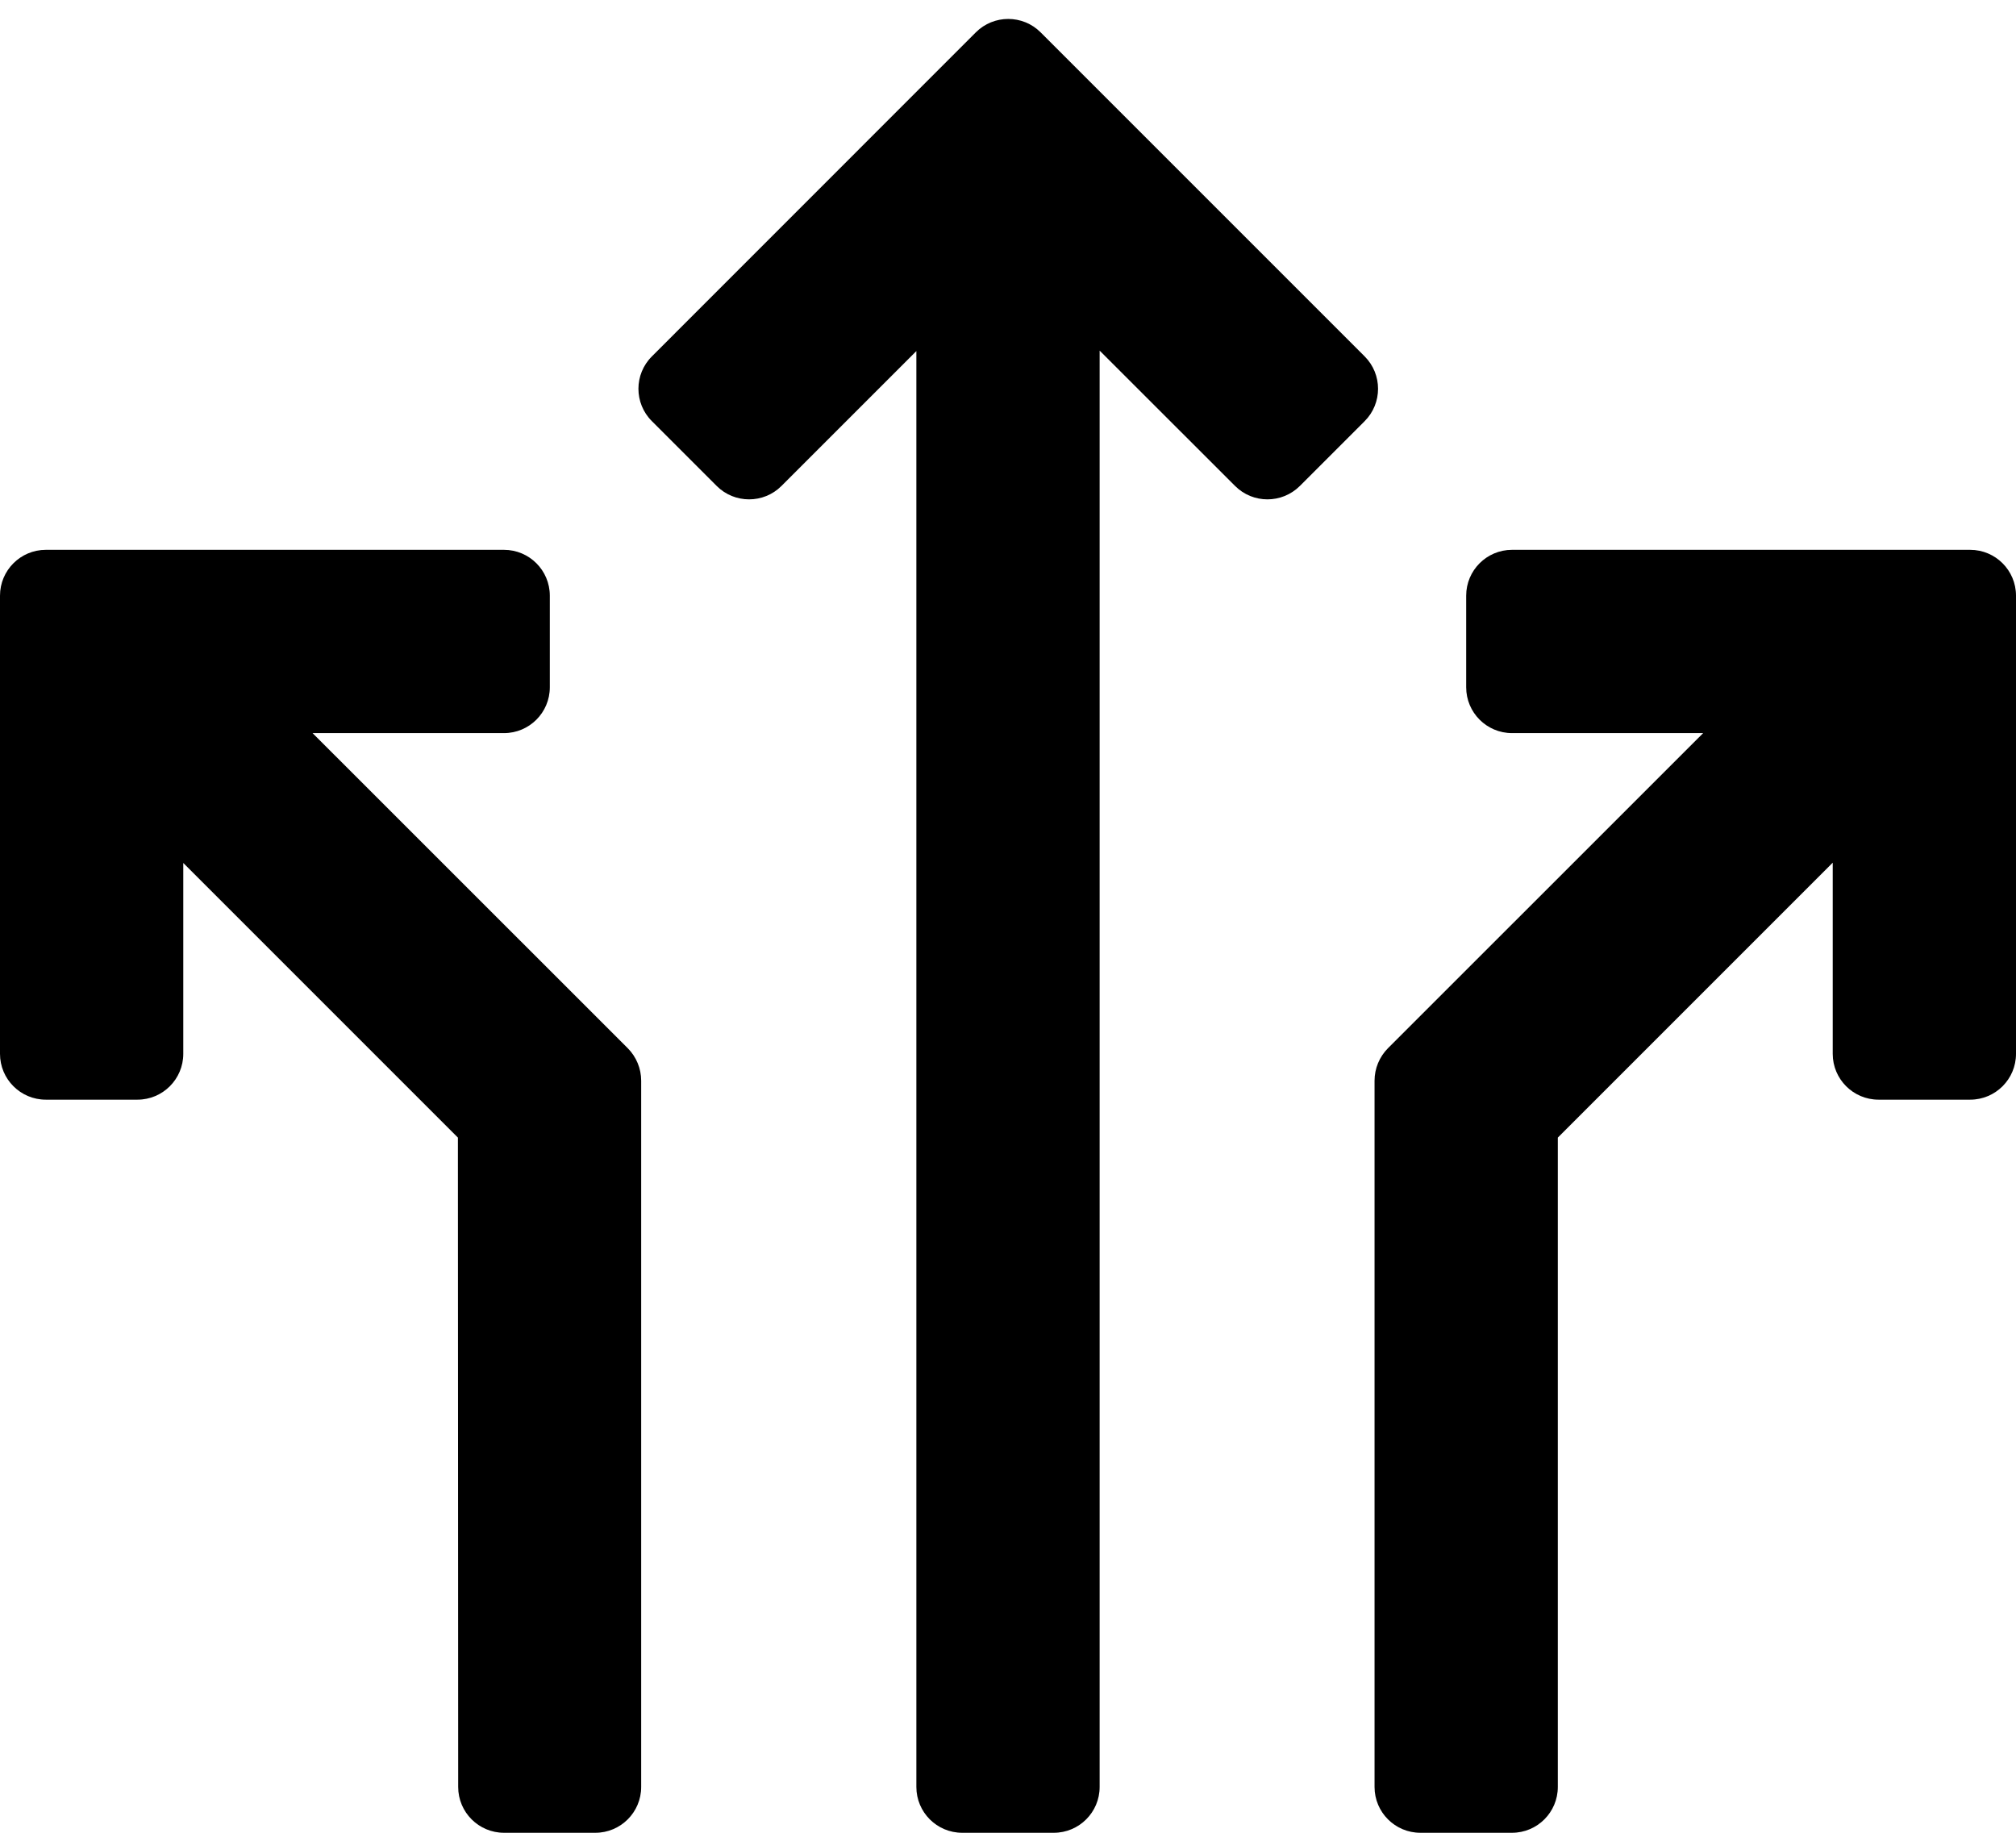
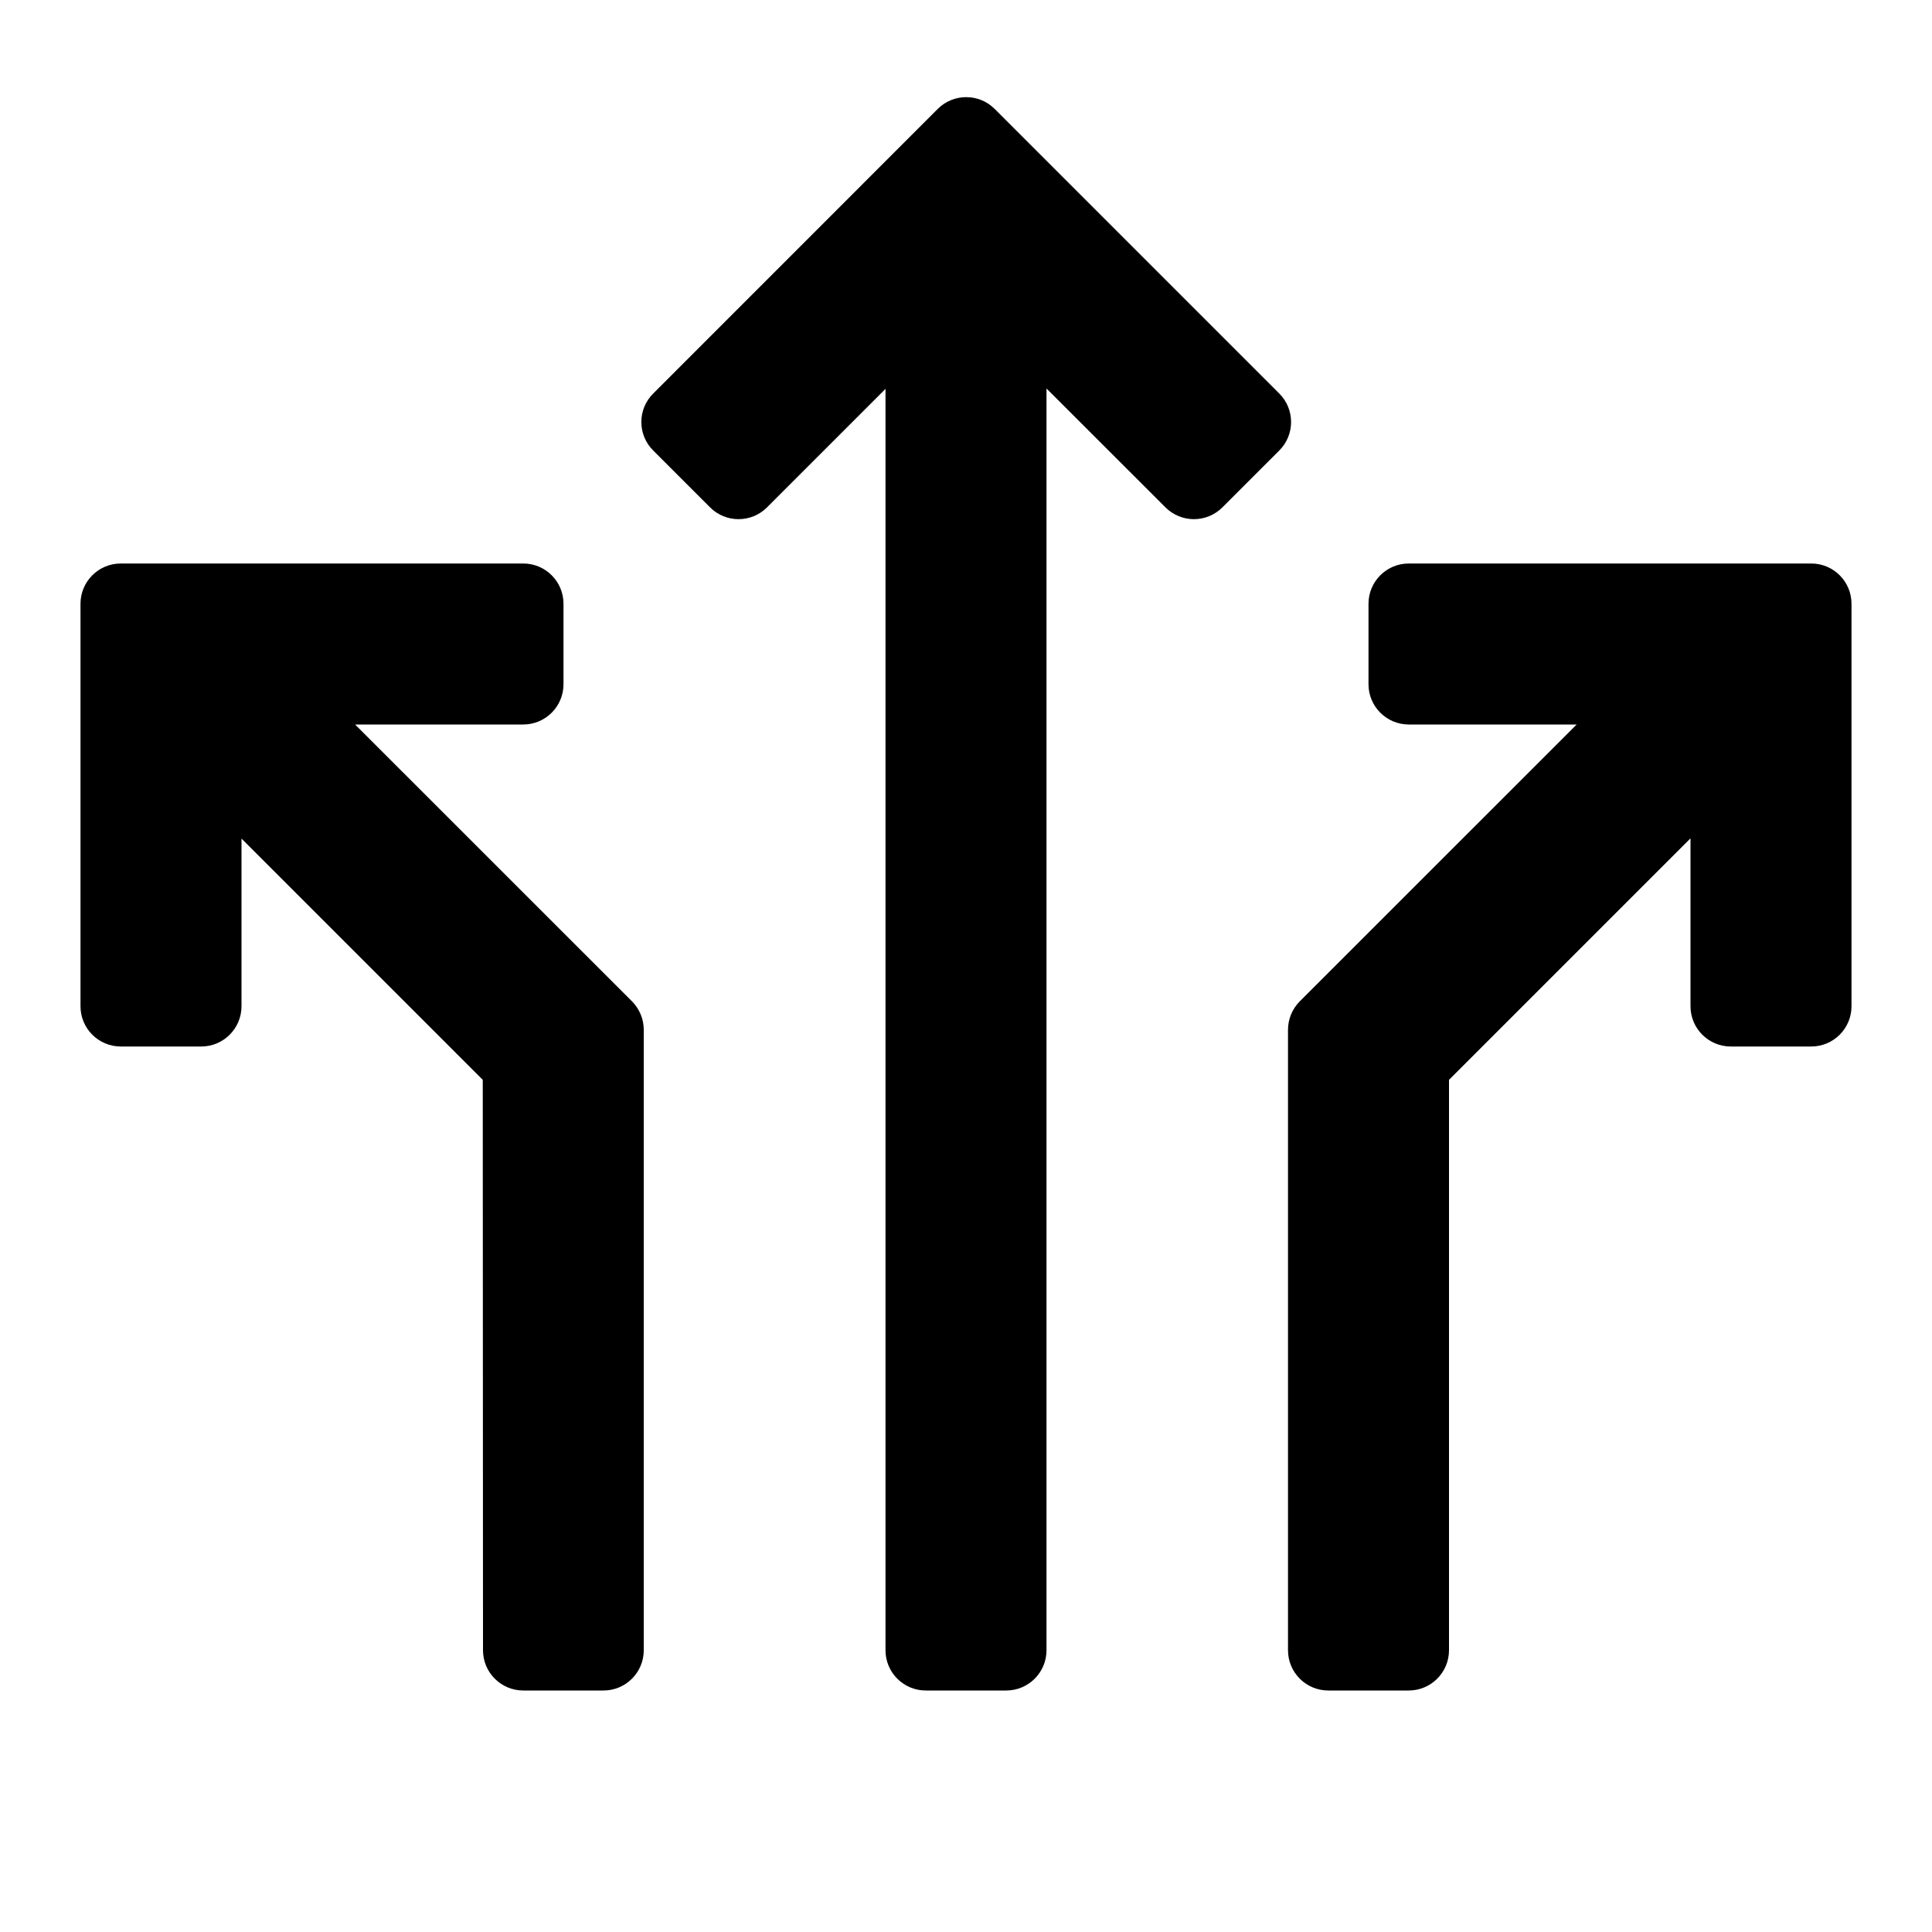
- <svg xmlns="http://www.w3.org/2000/svg" aria-label="path" viewBox="0 0 22 20">
-   <path fill-rule="evenodd" clip-rule="evenodd" d="M3.411 8L6.851 11.439C6.944 11.533 6.997 11.66 6.997 11.793V19.5C6.997 19.776 6.773 20 6.497 20H5.5C5.224 20 5 19.776 5 19.5L4.997 12.414L2 9.417V11.5C2 11.776 1.776 12 1.5 12H0.5C0.224 12 0 11.776 0 11.5V6.5C0 6.224 0.224 6 0.5 6H5.5C5.776 6 6 6.224 6 6.5V7.5C6 7.776 5.776 8 5.5 8H3.411ZM20 9.414L17 12.414V19.5C17 19.776 16.776 20 16.5 20H15.5C15.224 20 15 19.776 15 19.5V11.793C15 11.66 15.053 11.533 15.146 11.439L18.586 8H16.5C16.224 8 16 7.776 16 7.5V6.5C16 6.224 16.224 6 16.5 6H21.5C21.776 6 22 6.224 22 6.5V11.5C22 11.776 21.776 12 21.5 12H20.5C20.224 12 20 11.776 20 11.5V9.414ZM11.5 20H10.5C10.224 20 10 19.776 10 19.5V3.831L8.528 5.303C8.333 5.498 8.016 5.498 7.821 5.303L7.114 4.596C6.918 4.401 6.918 4.084 7.114 3.889L10.649 0.353C10.844 0.158 11.161 0.158 11.356 0.353L14.892 3.889C15.087 4.084 15.087 4.401 14.892 4.596L14.185 5.303C13.989 5.498 13.673 5.498 13.478 5.303L12 3.826V19.5C12 19.776 11.776 20 11.5 20Z" />
+ <svg xmlns="http://www.w3.org/2000/svg" aria-label="path" viewBox="0 0 24 24">
+   <path fill-rule="evenodd" clip-rule="evenodd" d="M4.411 9L7.851 12.439C7.944 12.533 7.997 12.66 7.997 12.793V20.5C7.997 20.776 7.773 21 7.497 21H6.5C6.224 21 6 20.776 6 20.5L5.997 13.414L3 10.417V12.5C3 12.776 2.776 13 2.5 13H1.5C1.224 13 1 12.776 1 12.5V7.5C1 7.224 1.224 7 1.5 7H6.5C6.776 7 7 7.224 7 7.5V8.5C7 8.776 6.776 9 6.5 9H4.411ZM21 10.414L18 13.414V20.5C18 20.776 17.776 21 17.5 21H16.5C16.224 21 16 20.776 16 20.5V12.793C16 12.66 16.053 12.533 16.146 12.439L19.586 9H17.5C17.224 9 17 8.776 17 8.5V7.5C17 7.224 17.224 7 17.5 7H22.5C22.776 7 23 7.224 23 7.5V12.5C23 12.776 22.776 13 22.5 13H21.5C21.224 13 21 12.776 21 12.5V10.414ZM12.5 21H11.5C11.224 21 11 20.776 11 20.5V4.831L9.528 6.303C9.333 6.498 9.016 6.498 8.821 6.303L8.114 5.596C7.918 5.401 7.918 5.084 8.114 4.889L11.649 1.353C11.844 1.158 12.161 1.158 12.356 1.353L15.892 4.889C16.087 5.084 16.087 5.401 15.892 5.596L15.185 6.303C14.989 6.498 14.673 6.498 14.478 6.303L13 4.826V20.5C13 20.776 12.776 21 12.5 21Z" />
</svg>
